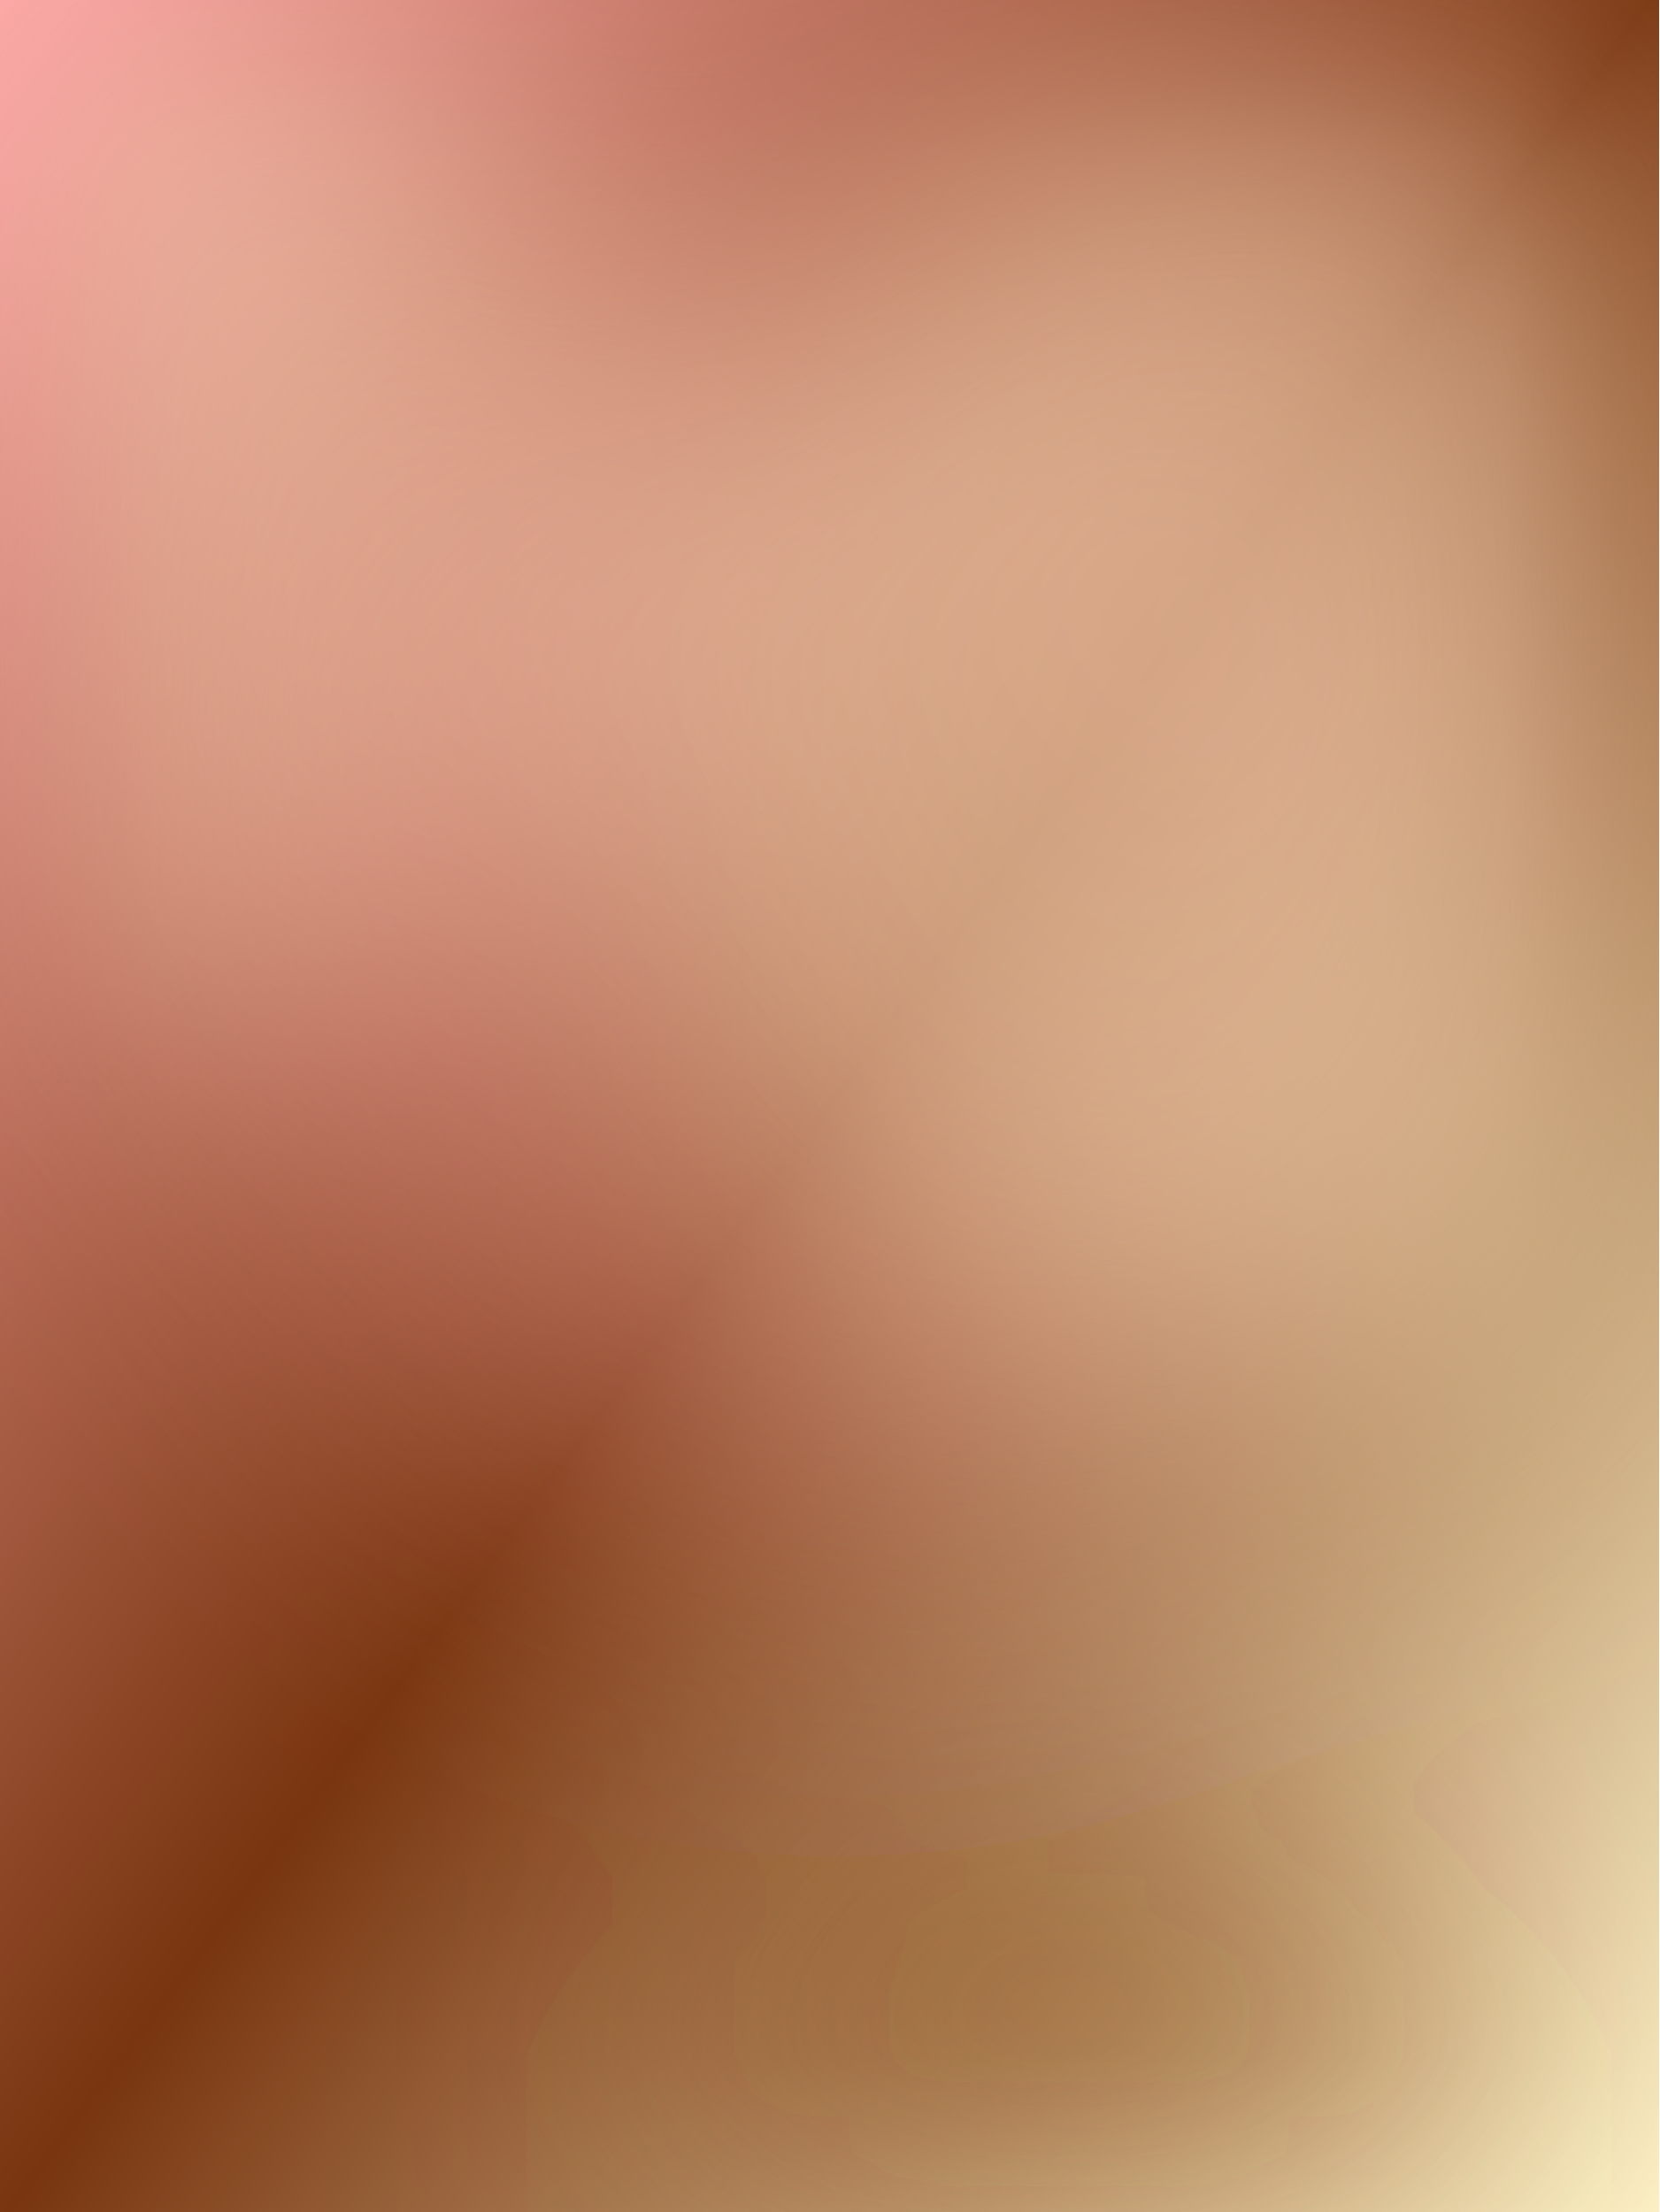
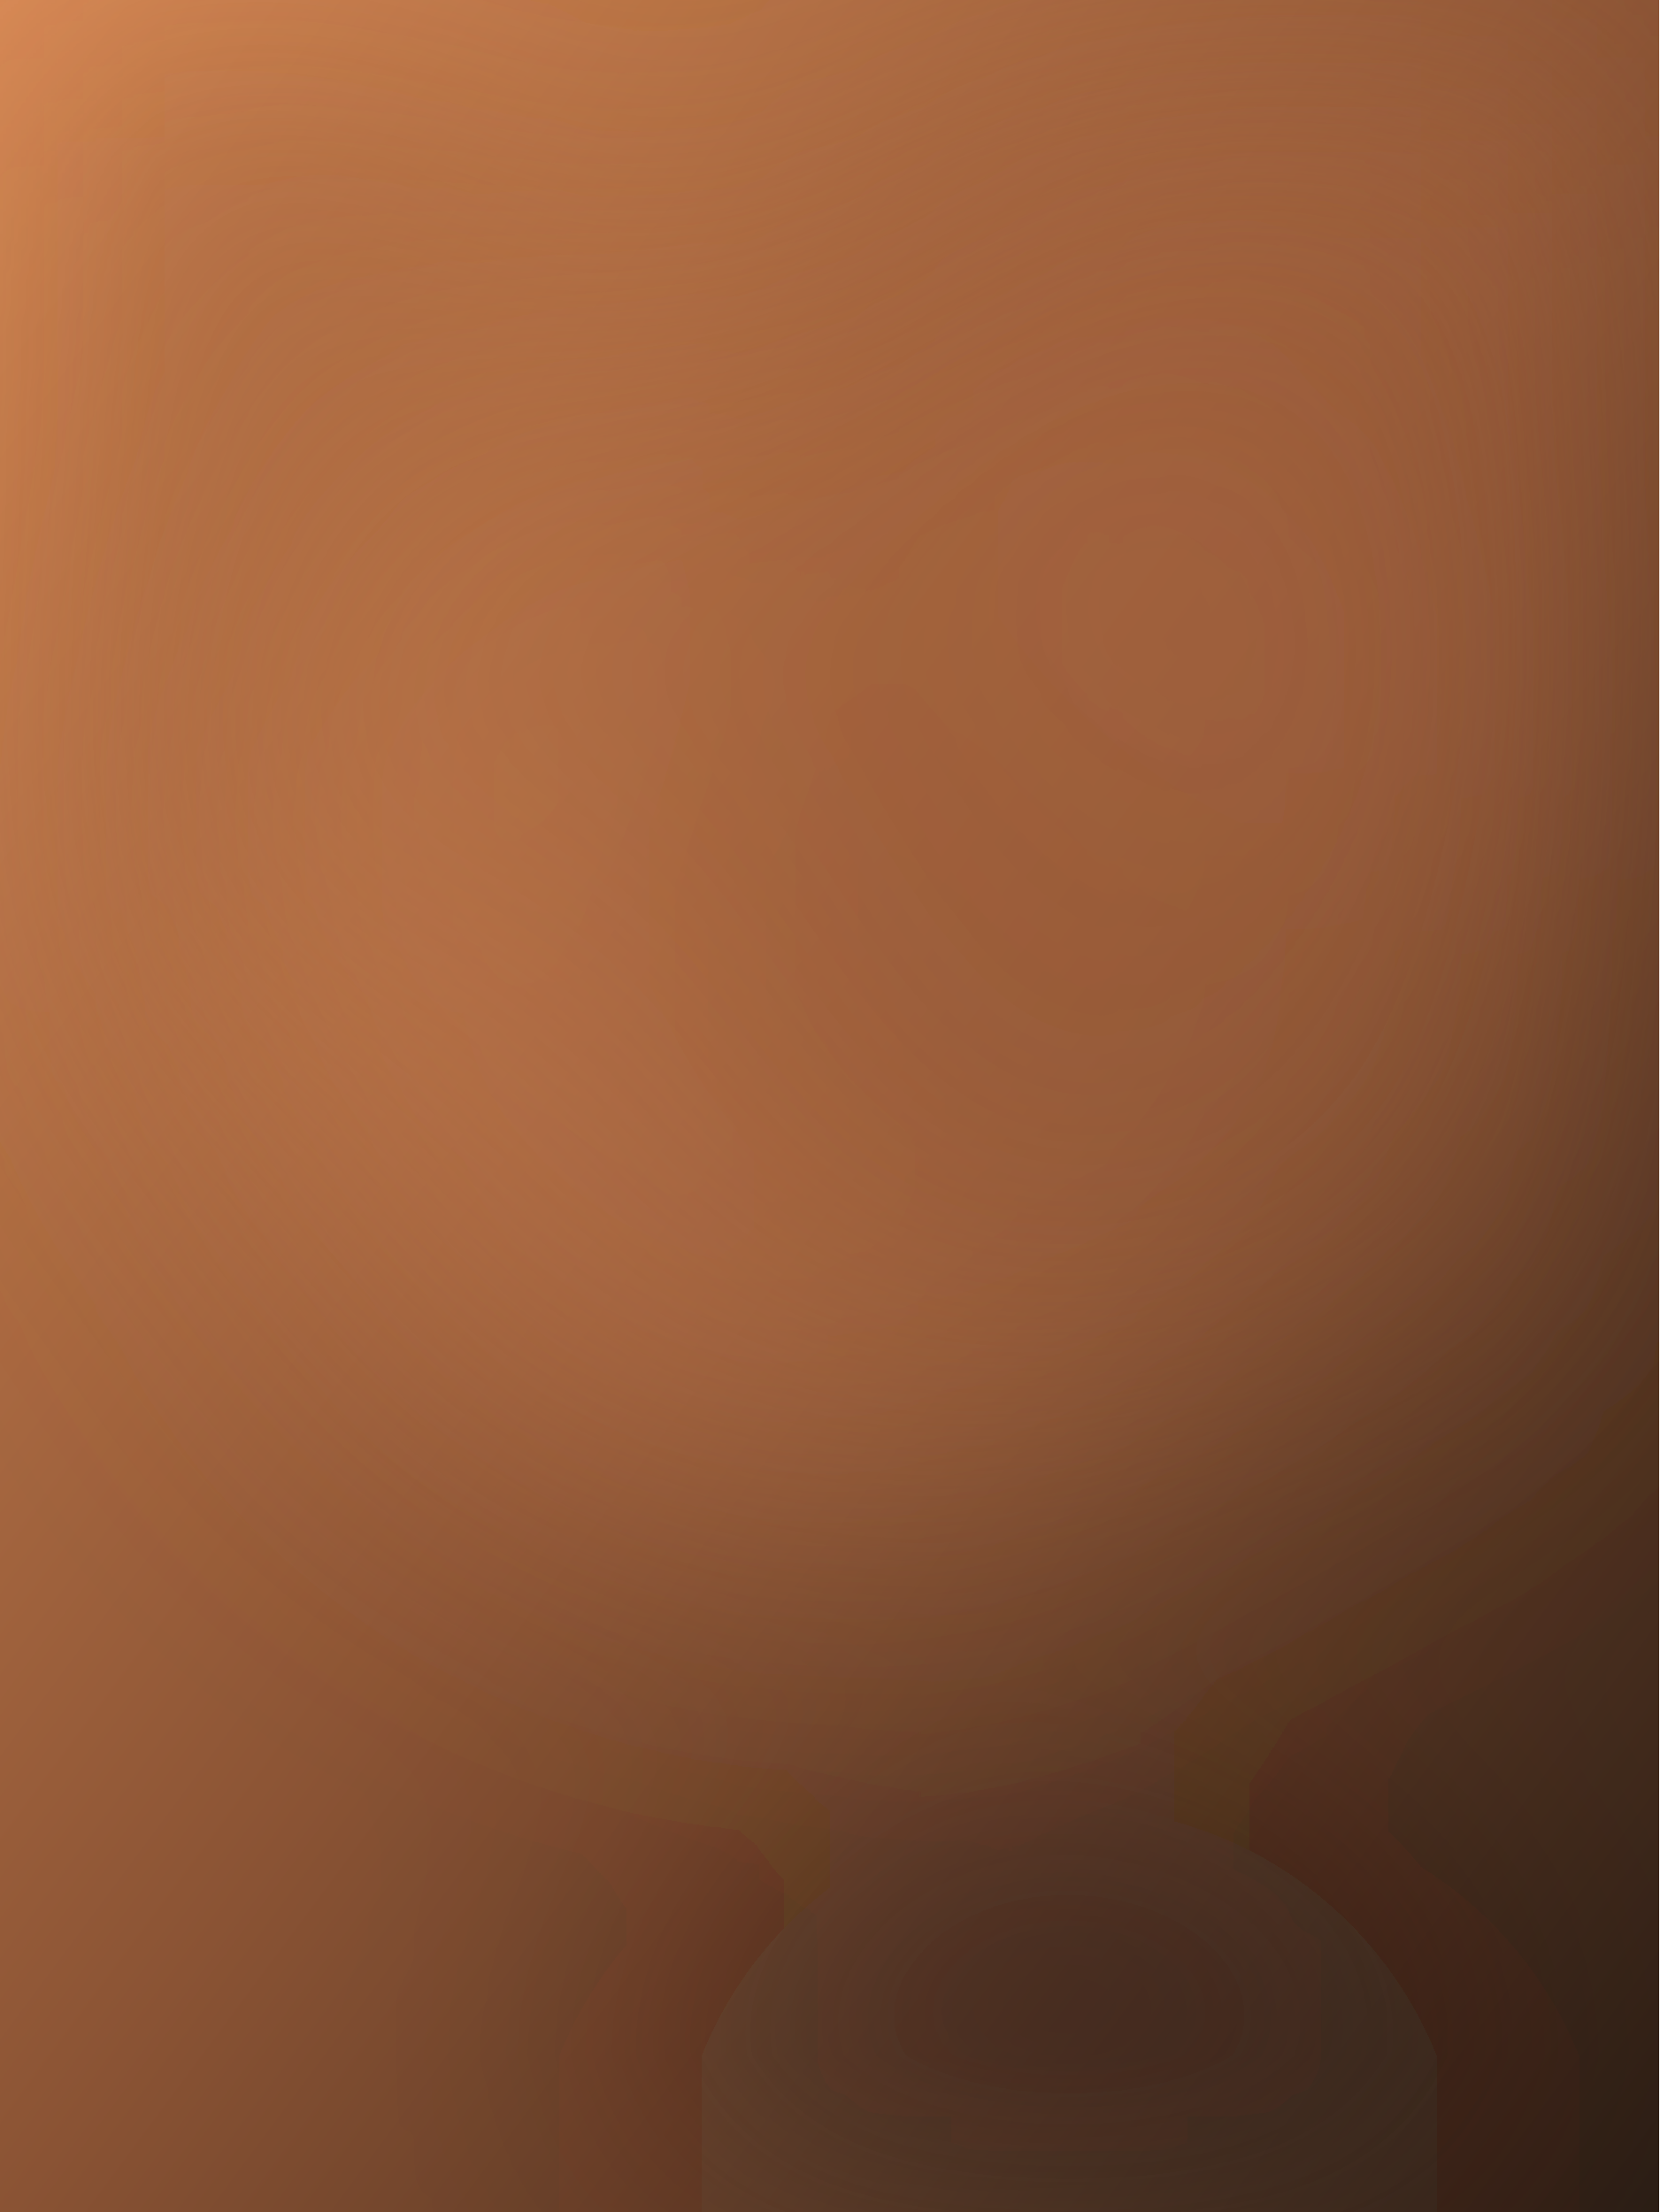
<svg xmlns="http://www.w3.org/2000/svg" width="900" height="1200" viewBox="0 0 900 1200">
  <defs>
    <linearGradient id="bg-ref-8" x1="0" y1="0" x2="1" y2="1">
-       <stop offset="0%" stop-color="#fca5a5" />
-       <stop offset="50%" stop-color="#78350f" />
-       <stop offset="100%" stop-color="#fef3c7" />
+       <stop offset="0%" stop-color="#d98a54" />
+       <stop offset="50%" stop-color="#8a5334" />
+       <stop offset="100%" stop-color="#2b1d14" />
    </linearGradient>
    <filter id="blur-ref-8">
      <feGaussianBlur stdDeviation="90" />
    </filter>
  </defs>
  <rect width="900" height="1200" fill="url(#bg-ref-8)" />
  <g filter="url(#blur-ref-8)">
-     <circle cx="856" cy="147" r="330" fill="#fca5a5" opacity="0.30" />
-     <circle cx="580" cy="1195" r="214" fill="#78350f" opacity="0.47" />
-     <circle cx="78" cy="273" r="276" fill="#fef3c7" opacity="0.36" />
-     <circle cx="454" cy="495" r="341" fill="#fca5a5" opacity="0.38" />
-     <circle cx="677" cy="398" r="352" fill="#fef3c7" opacity="0.44" />
+     <circle cx="856" cy="147" r="330" fill="#d98a54" opacity="0.30" />
+     <circle cx="580" cy="1195" r="214" fill="#2b1d14" opacity="0.47" />
+     <circle cx="78" cy="273" r="276" fill="#8a5334" opacity="0.36" />
+     <circle cx="454" cy="495" r="341" fill="#d98a54" opacity="0.38" />
+     <circle cx="677" cy="398" r="352" fill="#8a5334" opacity="0.44" />
  </g>
</svg>
